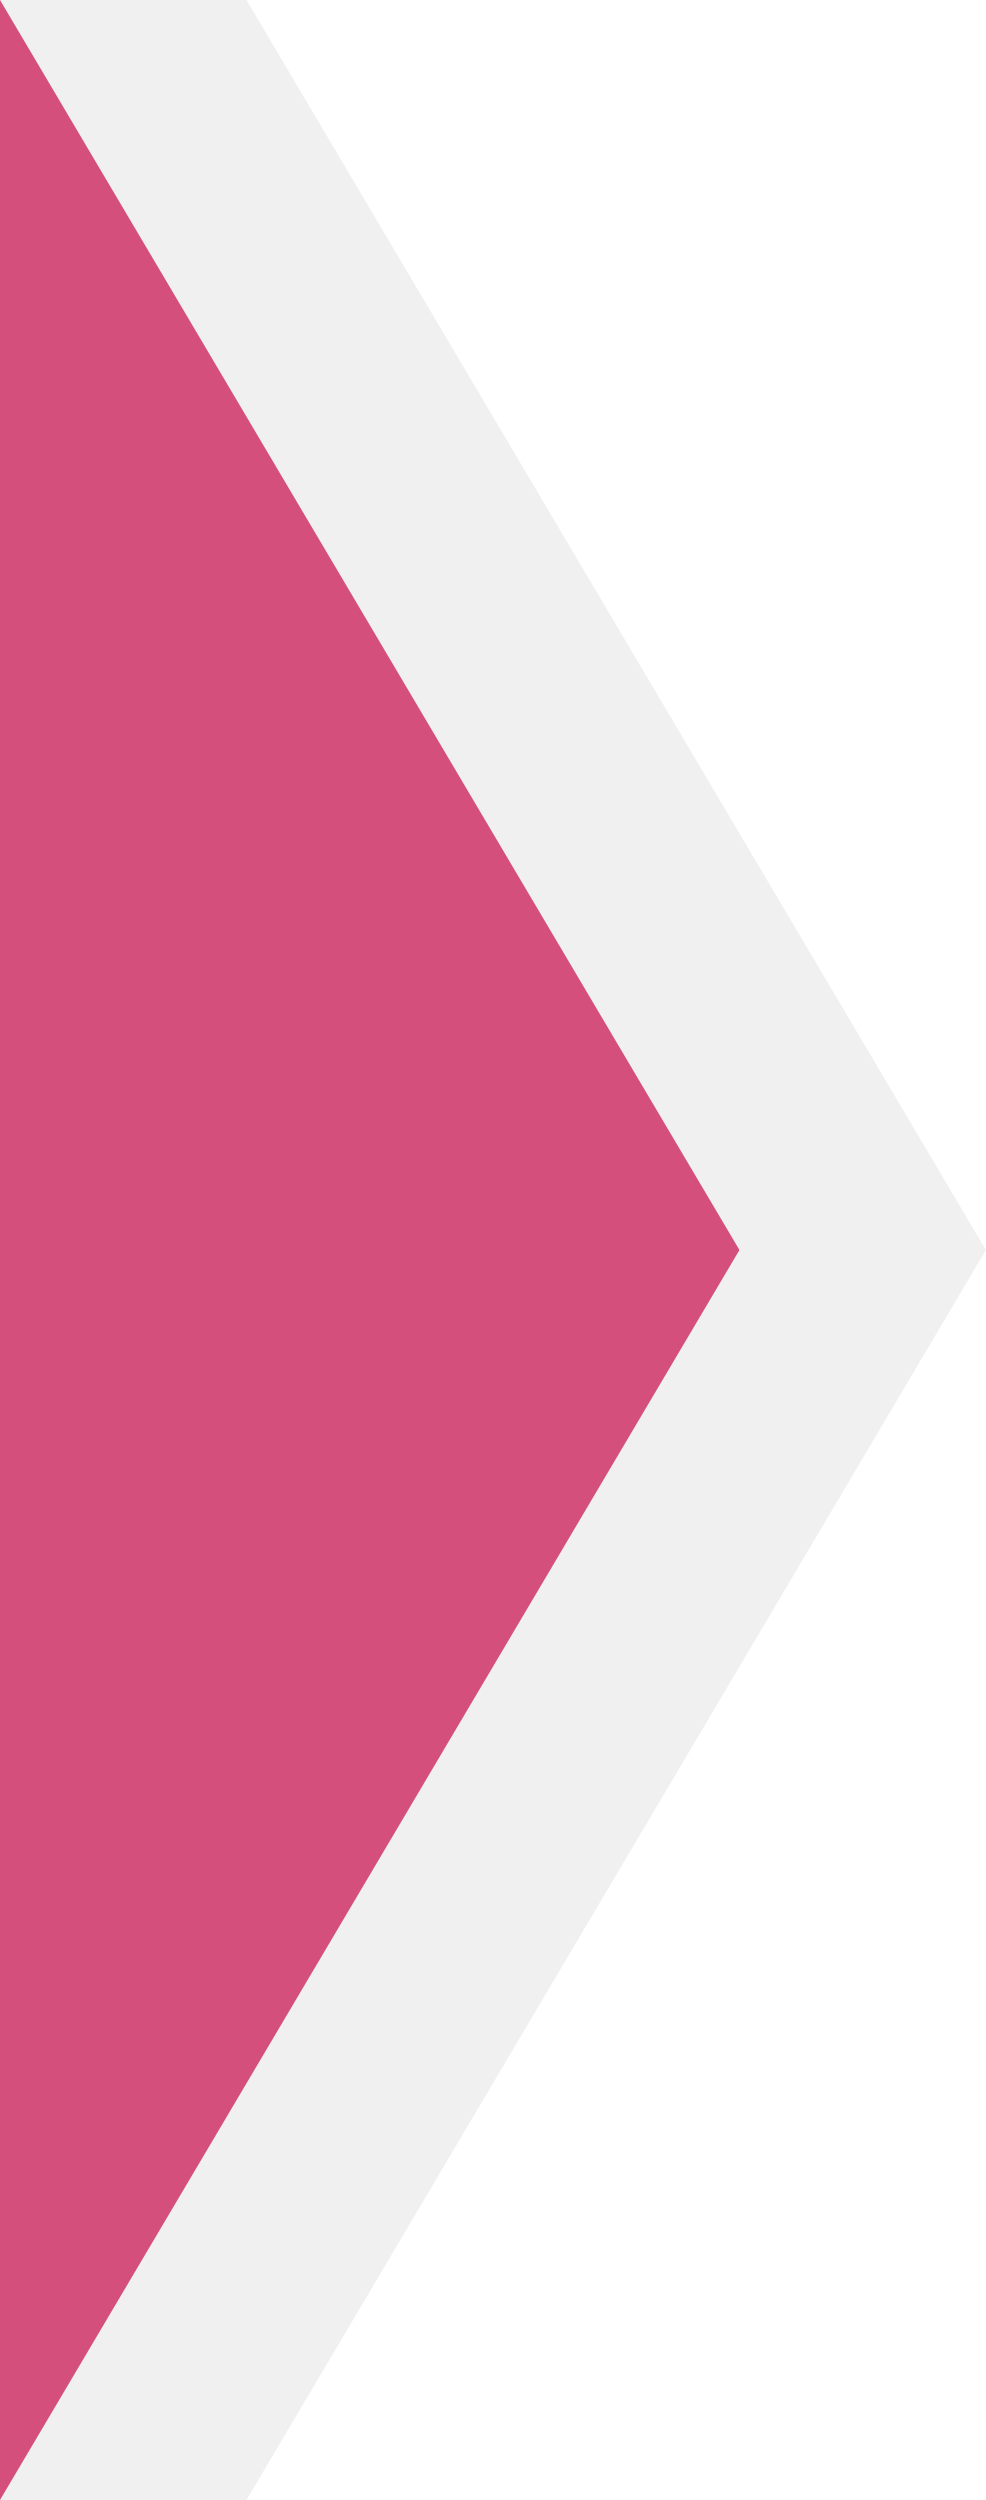
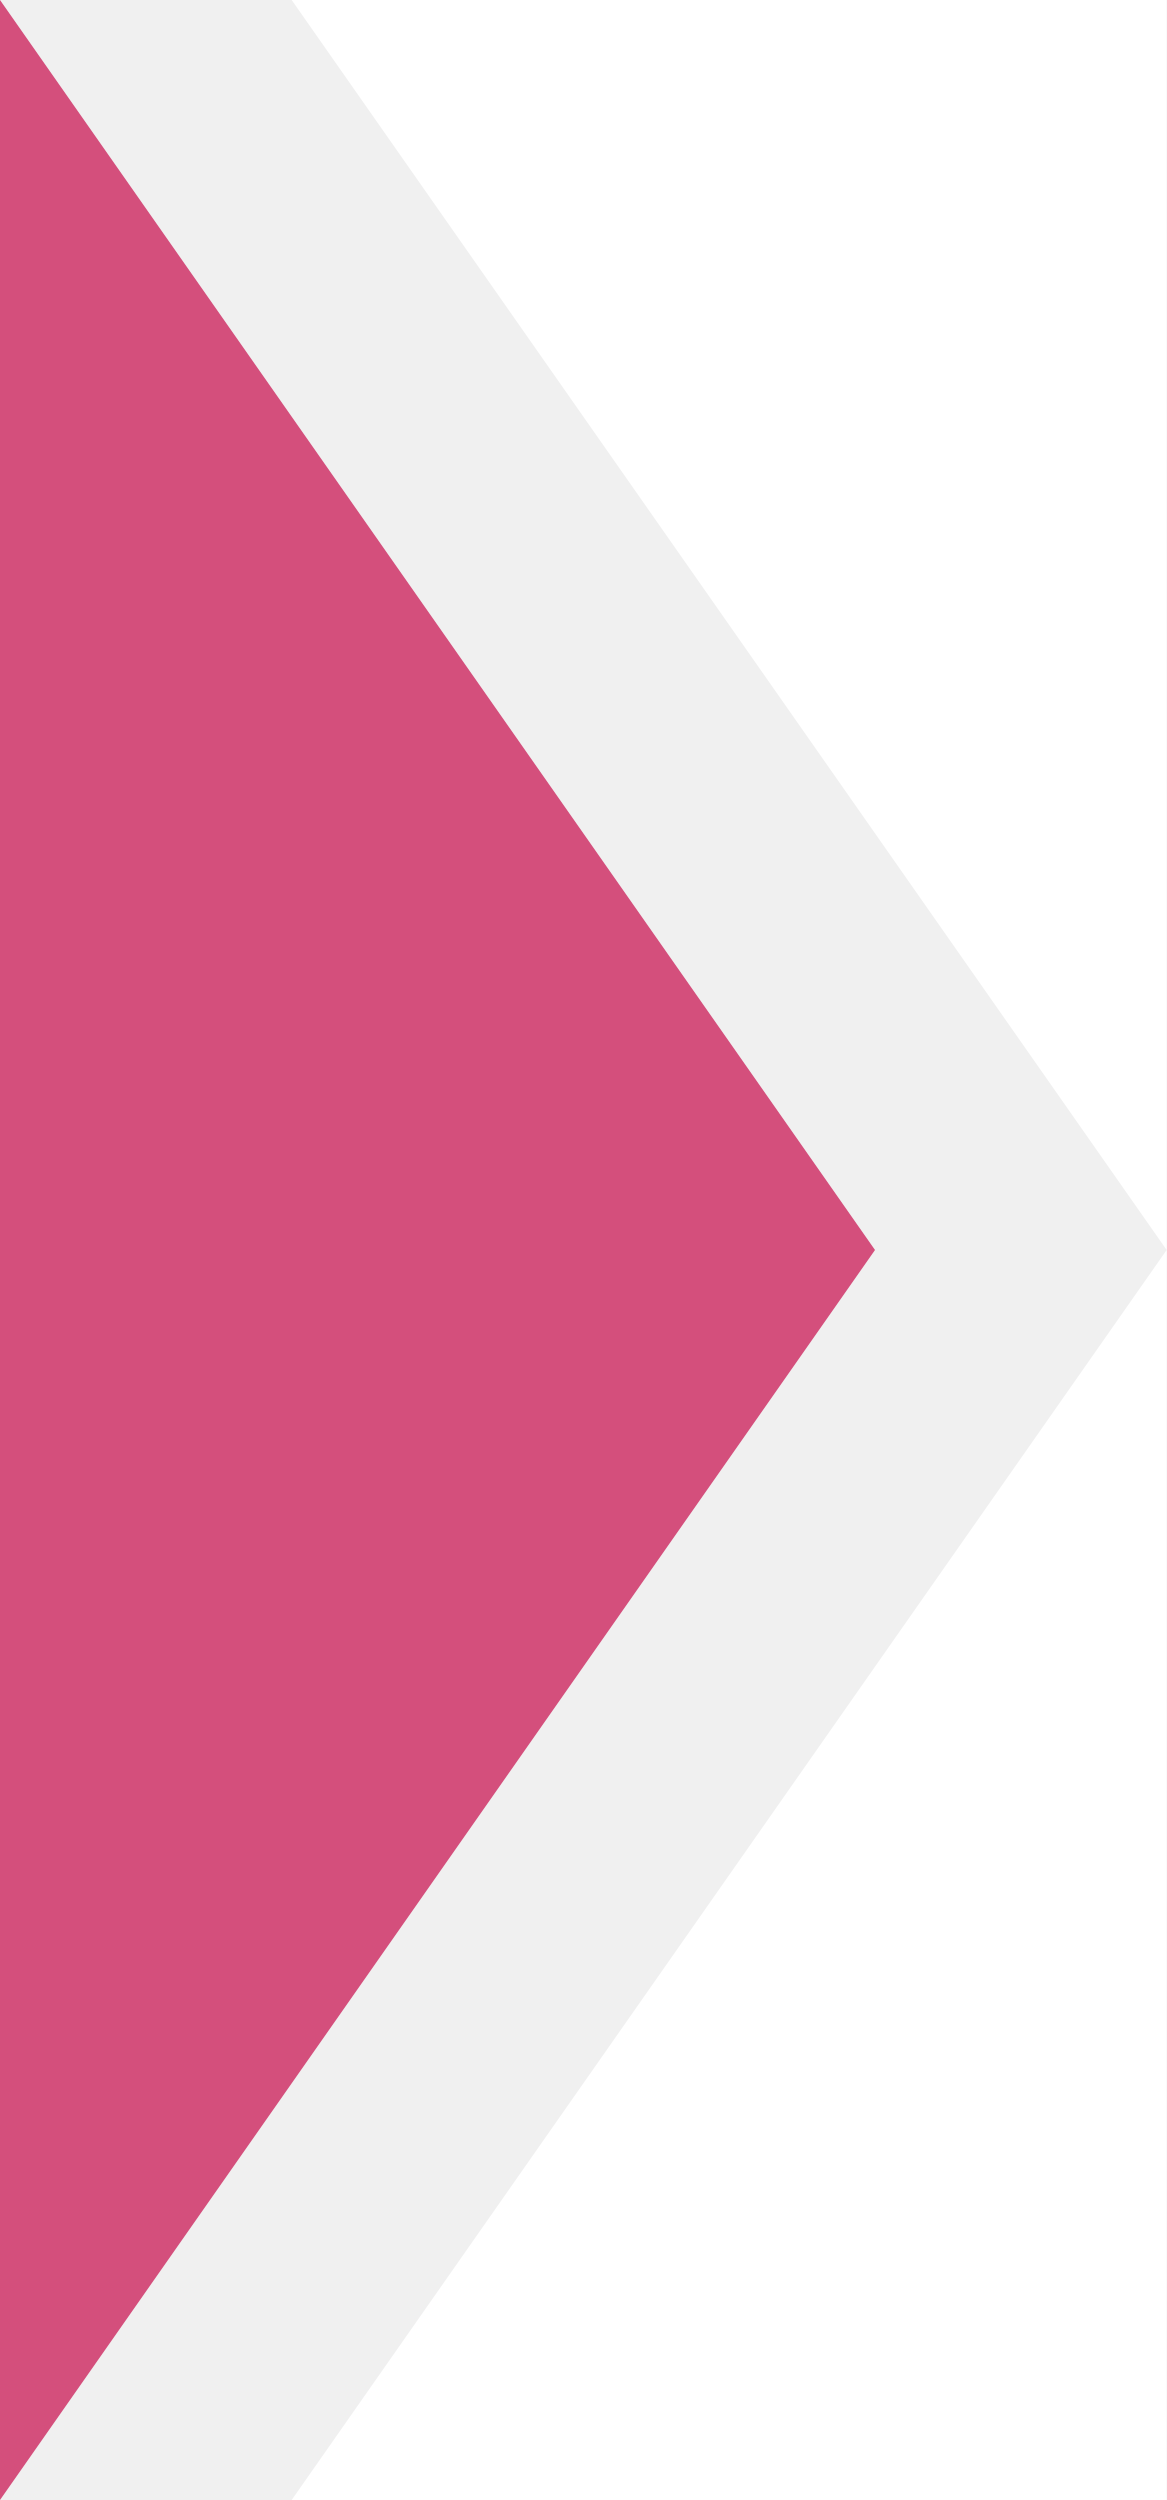
- <svg xmlns="http://www.w3.org/2000/svg" width="28px" height="71px" viewBox="0 0 28 71" version="1.1">
+ <svg xmlns="http://www.w3.org/2000/svg" width="28px" height="60px" viewBox="0 0 28 60" version="1.1">
  <g id="Page-1" stroke="none" stroke-width="1" fill="none" fill-rule="evenodd">
    <g id="tab-indicator-after">
-       <polygon id="Path" fill="#FFFFFF" points="28 0 7 0 28 35.5 7 71 28 71 28 35.5" />
-       <polygon id="Path" fill="#D44F7C" fill-rule="nonzero" points="0 0 21 35.5 0 71" />
+       <polygon id="Path" fill="#FFFFFF" points="28 0 7 0 28 30 7 60 28 60 28 30" />
+       <polygon id="Path" fill="#D44F7C" fill-rule="nonzero" points="0 0 21 30 0 60" />
    </g>
  </g>
</svg>
